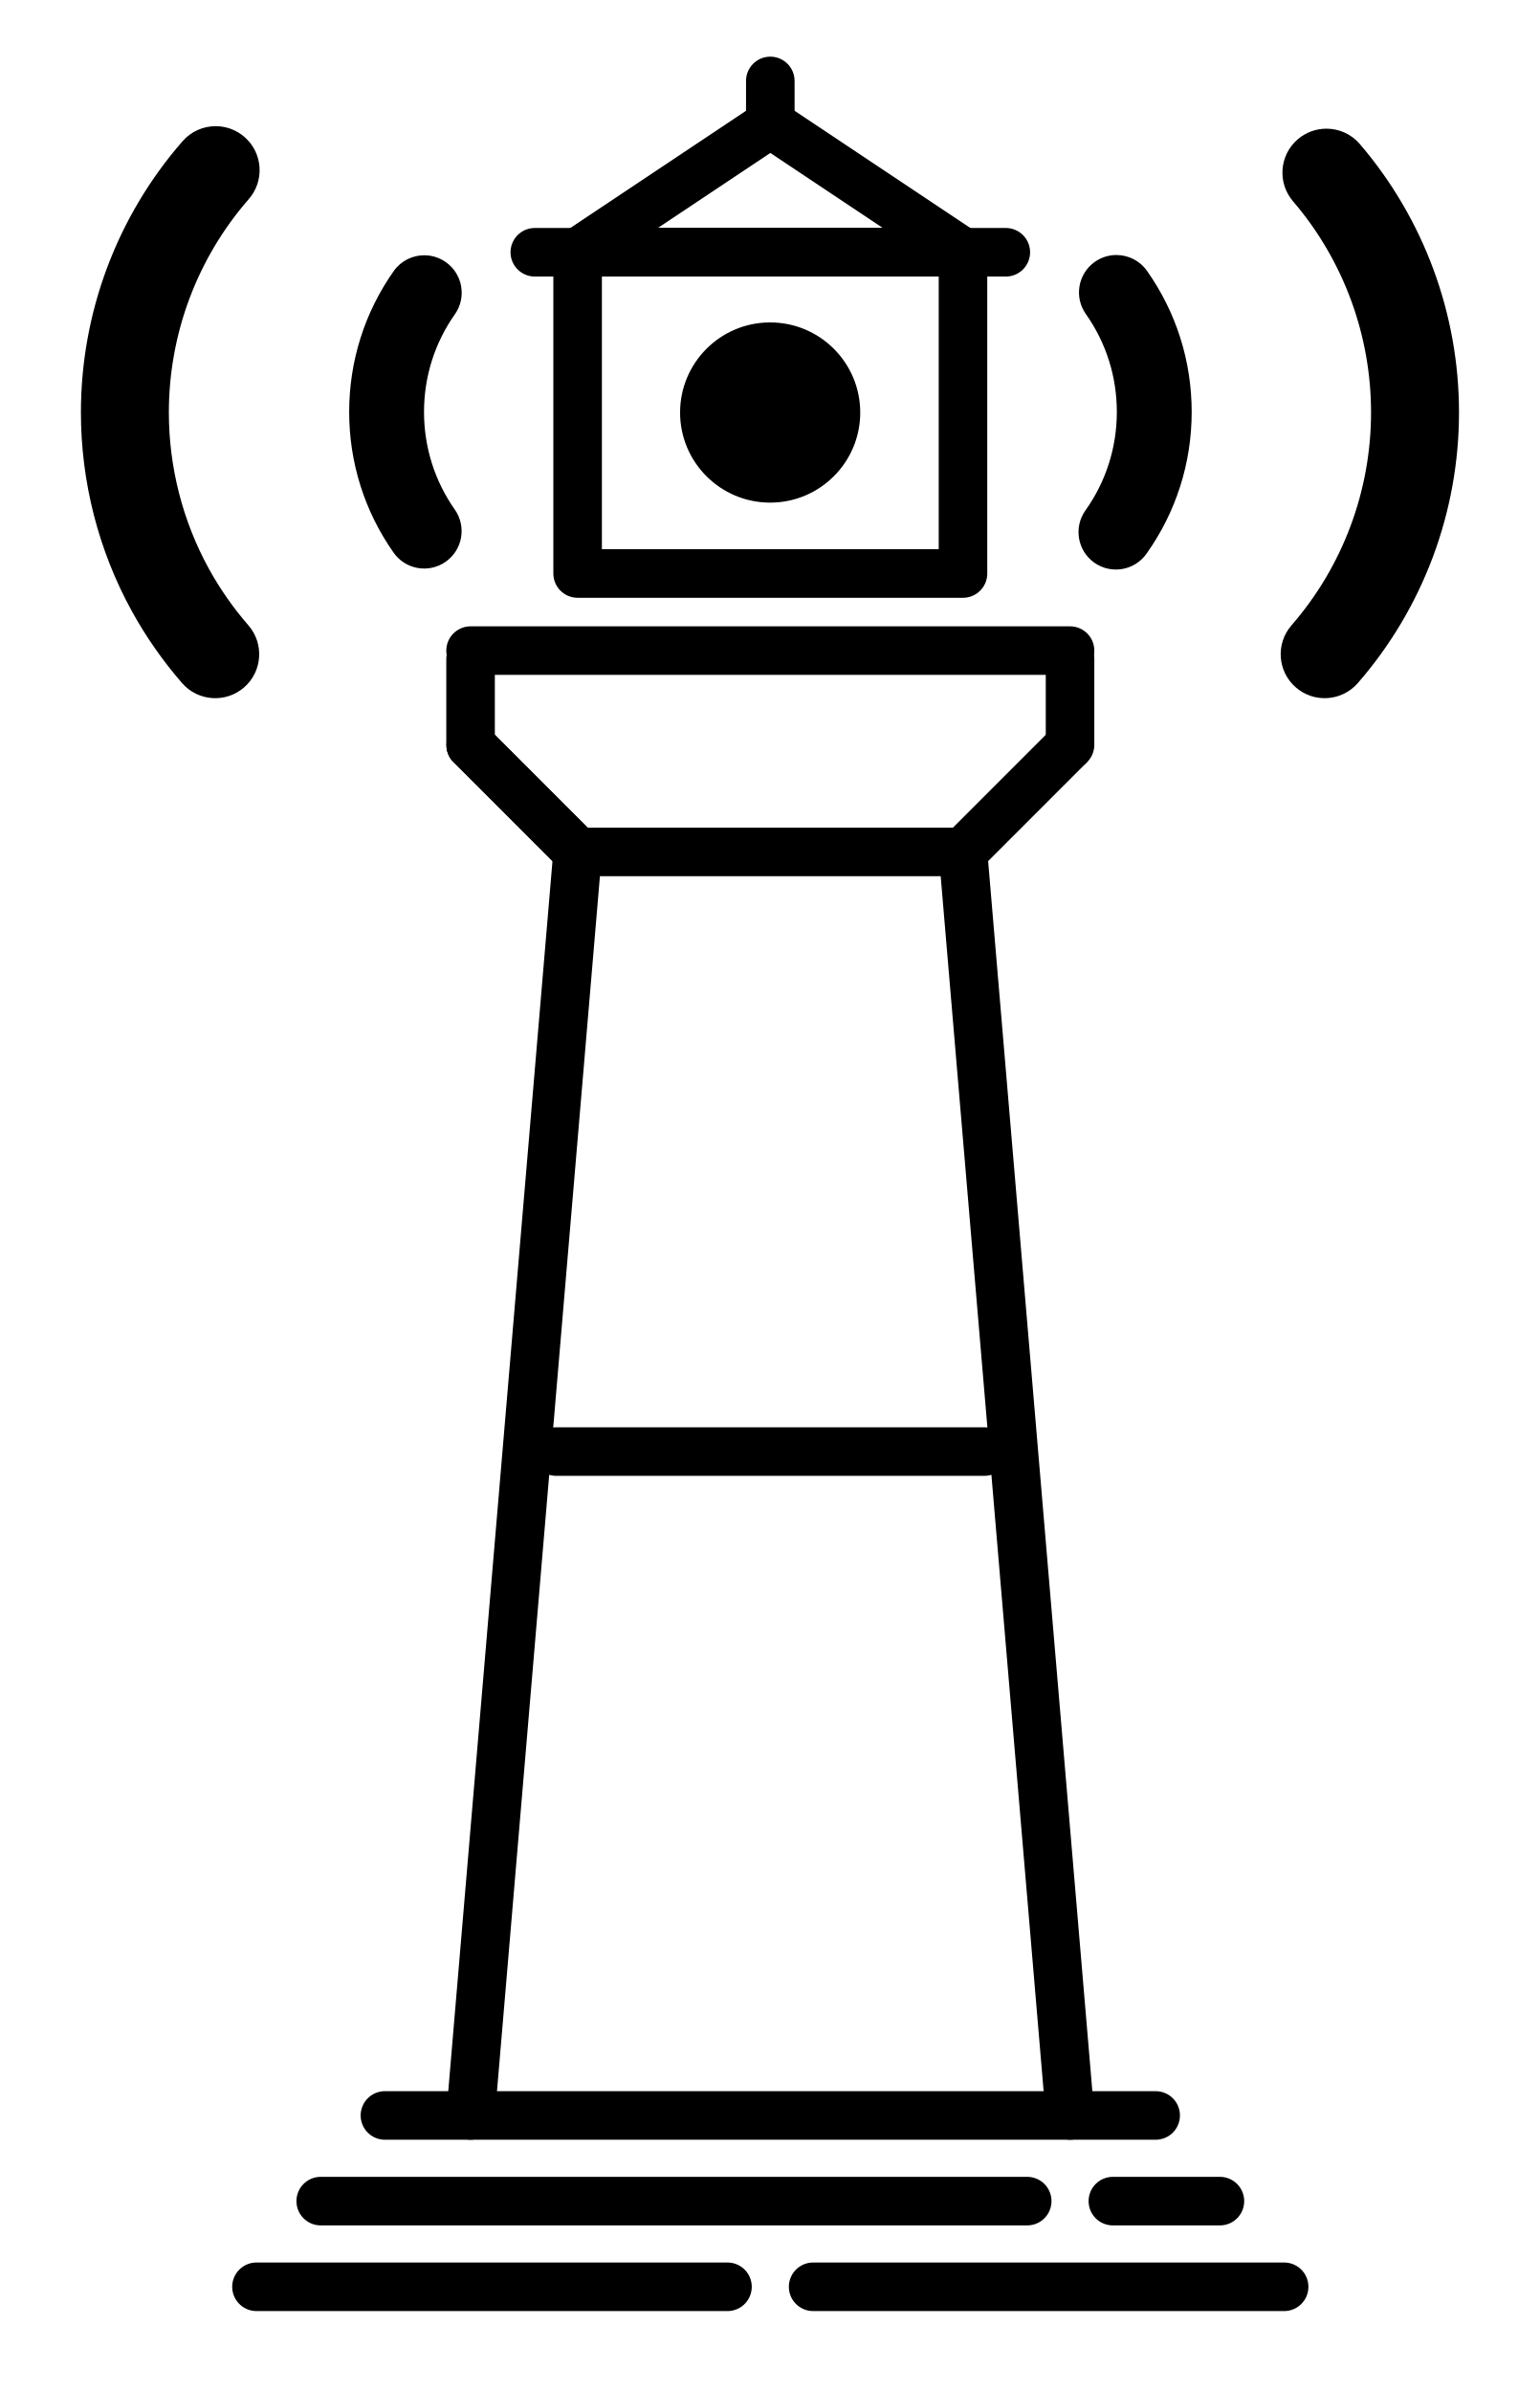
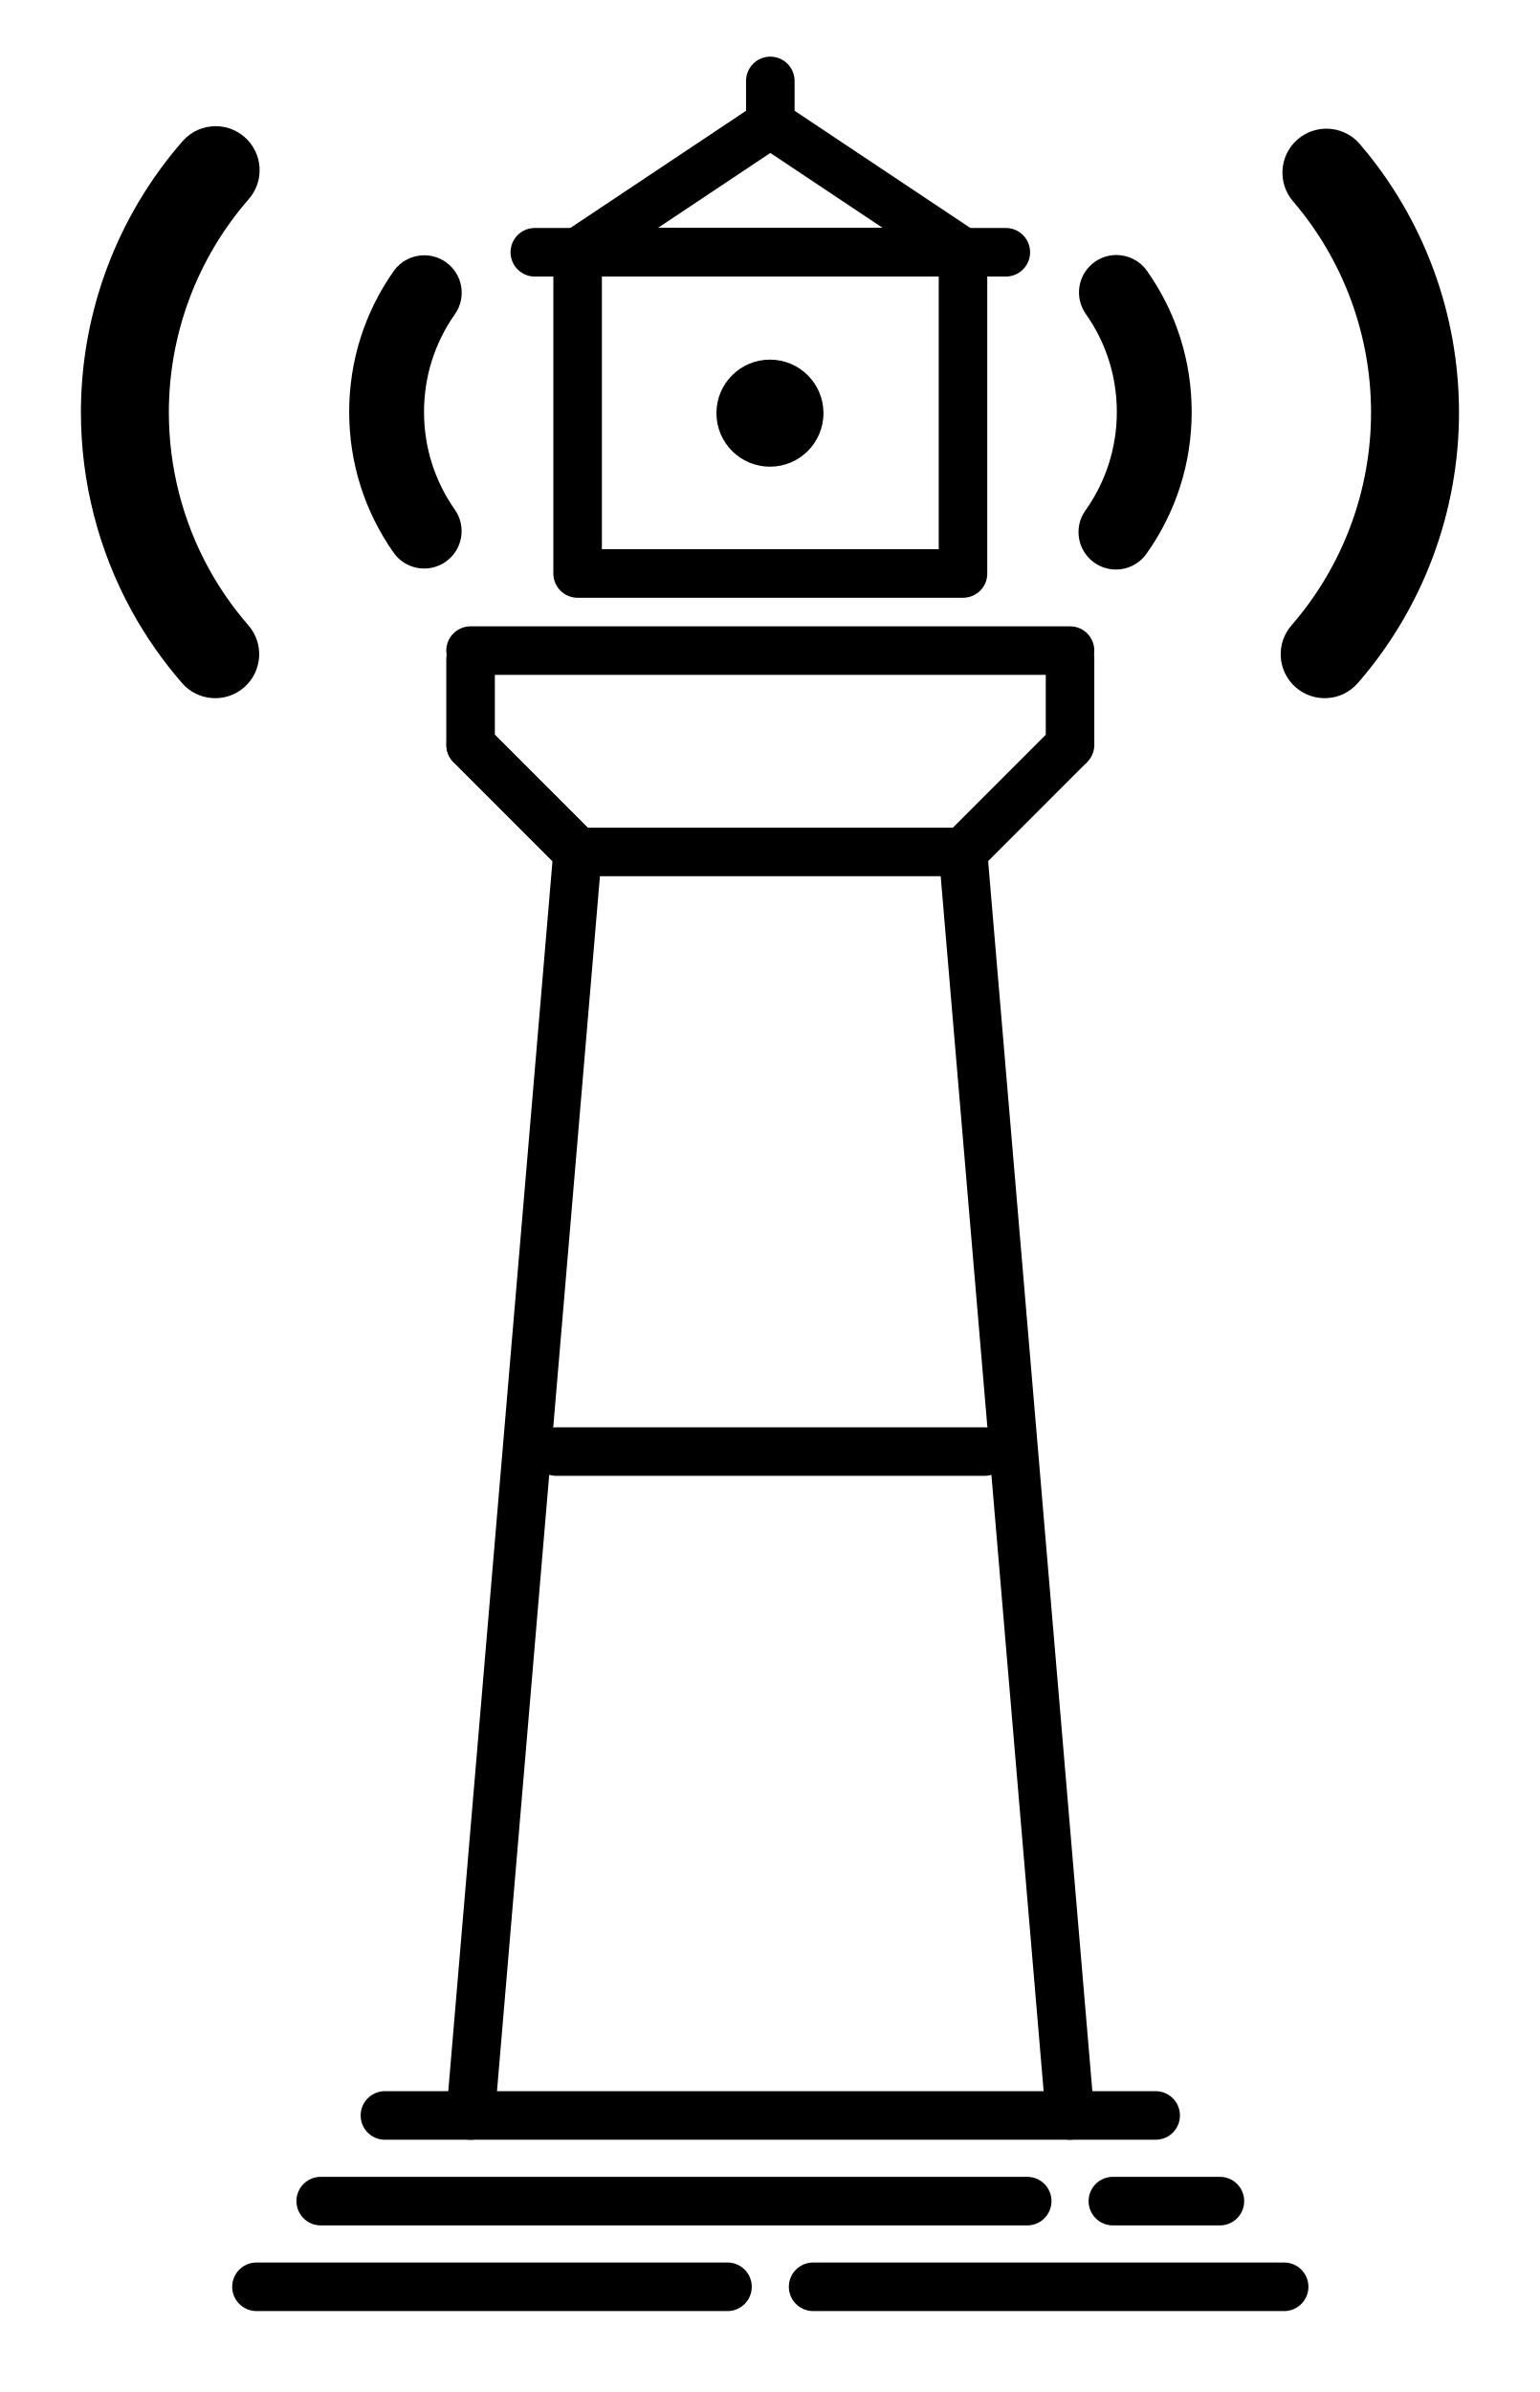
- <svg xmlns="http://www.w3.org/2000/svg" width="95.152mm" height="147.76mm" viewBox="0 0 95.152 147.76" version="1.1" id="svg8">
+ <svg xmlns="http://www.w3.org/2000/svg" id="svg8" version="1.1" viewBox="0 0 95.152 147.76" height="147.76mm" width="95.152mm">
  <defs id="defs2">
    </defs>
-   <g id="layer4" transform="translate(-48.97537,-55.85416)">
-     <path style="fill:none;stroke:#000000;stroke-width:3;stroke-linecap:round;stroke-linejoin:round;stroke-miterlimit:4;stroke-dasharray:none;stroke-opacity:1" d="M 72.76,186.531 H 120.385 Z" id="path1178" />
-     <path style="fill:none;stroke:#000000;stroke-width:3;stroke-linecap:round;stroke-linejoin:round;stroke-miterlimit:4;stroke-dasharray:none;stroke-opacity:1" d="m 68.792,191.823 43.656,-1e-5 z" id="path1180" />
-     <path style="fill:none;stroke:#000000;stroke-width:3;stroke-linecap:round;stroke-linejoin:round;stroke-miterlimit:4;stroke-dasharray:none;stroke-opacity:1" d="m 117.74,191.823 6.615,1e-5 z" id="path1182" />
-     <path style="fill:none;stroke:#000000;stroke-width:3;stroke-linecap:round;stroke-linejoin:round;stroke-miterlimit:4;stroke-dasharray:none;stroke-opacity:1" d="M 64.823,197.115 H 93.927 Z" id="path1184" />
-     <path style="fill:none;stroke:#000000;stroke-width:3;stroke-linecap:round;stroke-linejoin:round;stroke-miterlimit:4;stroke-dasharray:none;stroke-opacity:1" d="M 99.219,197.115 H 128.323 Z" id="path1186" />
-     <path style="fill:none;stroke:#000000;stroke-width:3;stroke-linecap:round;stroke-linejoin:round;stroke-miterlimit:4;stroke-dasharray:none;stroke-opacity:1" d="M 83.344,145.521 H 109.802 Z" id="path1188" />
-     <path style="fill:none;stroke:#000000;stroke-width:3;stroke-linecap:round;stroke-linejoin:round;stroke-miterlimit:4;stroke-dasharray:none;stroke-opacity:1" d="M 96.573,63.5 V 60.854 Z" id="path1210" />
+   <g transform="translate(-48.97537,-55.85416)" id="layer4">
+     <path id="path1178" d="M 72.76,186.531 H 120.385 Z" style="fill:none;stroke:#000000;stroke-width:3;stroke-linecap:round;stroke-linejoin:round;stroke-miterlimit:4;stroke-dasharray:none;stroke-opacity:1" />
+     <path id="path1180" d="m 68.792,191.823 43.656,-1e-5 z" style="fill:none;stroke:#000000;stroke-width:3;stroke-linecap:round;stroke-linejoin:round;stroke-miterlimit:4;stroke-dasharray:none;stroke-opacity:1" />
+     <path id="path1182" d="m 117.74,191.823 6.615,1e-5 z" style="fill:none;stroke:#000000;stroke-width:3;stroke-linecap:round;stroke-linejoin:round;stroke-miterlimit:4;stroke-dasharray:none;stroke-opacity:1" />
+     <path id="path1184" d="M 64.823,197.115 H 93.927 Z" style="fill:none;stroke:#000000;stroke-width:3;stroke-linecap:round;stroke-linejoin:round;stroke-miterlimit:4;stroke-dasharray:none;stroke-opacity:1" />
+     <path id="path1186" d="M 99.219,197.115 H 128.323 Z" style="fill:none;stroke:#000000;stroke-width:3;stroke-linecap:round;stroke-linejoin:round;stroke-miterlimit:4;stroke-dasharray:none;stroke-opacity:1" />
+     <path id="path1188" d="M 83.344,145.521 H 109.802 Z" style="fill:none;stroke:#000000;stroke-width:3;stroke-linecap:round;stroke-linejoin:round;stroke-miterlimit:4;stroke-dasharray:none;stroke-opacity:1" />
+     <path id="path1210" d="M 96.573,63.5 V 60.854 Z" style="fill:none;stroke:#000000;stroke-width:3;stroke-linecap:round;stroke-linejoin:round;stroke-miterlimit:4;stroke-dasharray:none;stroke-opacity:1" />
  </g>
-   <g id="layer1" style="display:inline" transform="translate(-48.97537,-55.85416)">
-     <path style="fill:none;stroke:#000000;stroke-width:3;stroke-linecap:round;stroke-linejoin:round;stroke-miterlimit:4;stroke-dasharray:none;stroke-opacity:1" d="m 84.554,108.366 c -14.592,-14.592 0,0 0,0 z" id="path965" />
-     <path style="fill:none;stroke:#000000;stroke-width:3;stroke-linecap:round;stroke-linejoin:round;stroke-miterlimit:4;stroke-dasharray:none;stroke-opacity:1" d="m 84.667,108.479 -6.615,78.052 z" id="path967" />
-     <path style="fill:none;stroke:#000000;stroke-width:3;stroke-linecap:round;stroke-linejoin:round;stroke-miterlimit:4;stroke-dasharray:none;stroke-opacity:1" d="M 78.052,96.044 H 115.094 Z" id="path971" />
-     <path id="path967-9" d="m 108.479,108.479 6.615,78.052 z" style="fill:none;stroke:#000000;stroke-width:3;stroke-linecap:round;stroke-linejoin:round;stroke-miterlimit:4;stroke-dasharray:none;stroke-opacity:1" />
-     <path style="fill:none;stroke:#000000;stroke-width:3;stroke-linecap:butt;stroke-linejoin:miter;stroke-miterlimit:4;stroke-dasharray:none;stroke-opacity:1" d="M 84.667,108.479 H 108.479 Z" id="path988" />
-     <path id="path965-5" d="m 84.554,108.366 c -14.592,-14.592 0,0 0,0 z" style="fill:none;stroke:#000000;stroke-width:3;stroke-linecap:round;stroke-linejoin:round;stroke-miterlimit:4;stroke-dasharray:none;stroke-opacity:1" />
-     <path style="fill:none;stroke:#000000;stroke-width:3;stroke-linecap:round;stroke-linejoin:round;stroke-miterlimit:4;stroke-dasharray:none;stroke-opacity:1" d="m 108.479,108.479 c 14.592,-14.592 0,0 0,0 z" id="path965-5-4" />
-     <path style="fill:none;stroke:#000000;stroke-width:0.265px;stroke-linecap:butt;stroke-linejoin:miter;stroke-opacity:1" d="M 95.25,63.235 Z" id="path1028" />
-     <path style="fill:none;stroke:#000000;stroke-width:3;stroke-linecap:round;stroke-linejoin:round;stroke-miterlimit:4;stroke-dasharray:none;stroke-opacity:1" d="m 78.052,101.865 c 2.65e-4,-2.205 0,-5.292 0,-5.292 z" id="path1157" />
-     <path style="fill:none;stroke:#000000;stroke-width:3;stroke-linecap:round;stroke-linejoin:round;stroke-miterlimit:4;stroke-dasharray:none;stroke-opacity:1" d="M 115.094,101.865 V 96.573 Z" id="path1159" />
-     <path style="fill:none;stroke:#000000;stroke-width:3;stroke-linecap:round;stroke-linejoin:round;stroke-miterlimit:4;stroke-dasharray:none;stroke-opacity:1" d="m 84.667,71.437 23.812,1e-5 v 19.844 l -23.812,-1.1e-5 z" id="path1171" />
-     <path style="fill:none;stroke:#000000;stroke-width:3;stroke-linecap:round;stroke-linejoin:round;stroke-miterlimit:4;stroke-dasharray:none;stroke-opacity:1" d="m 82.021,71.437 29.104,-1e-5 z" id="path1173" />
-     <path style="fill:none;stroke:#000000;stroke-width:3;stroke-linecap:round;stroke-linejoin:round;stroke-miterlimit:4;stroke-dasharray:none;stroke-opacity:1" d="M 84.667,71.437 96.573,63.5 108.479,71.437 H 84.667 Z" id="path1175" />
+   <g transform="translate(-48.97537,-55.85416)" style="display:inline" id="layer1">
+     <path id="path965" d="m 84.554,108.366 c -14.592,-14.592 0,0 0,0 z" style="fill:none;stroke:#000000;stroke-width:3;stroke-linecap:round;stroke-linejoin:round;stroke-miterlimit:4;stroke-dasharray:none;stroke-opacity:1" />
+     <path id="path967" d="m 84.667,108.479 -6.615,78.052 z" style="fill:none;stroke:#000000;stroke-width:3;stroke-linecap:round;stroke-linejoin:round;stroke-miterlimit:4;stroke-dasharray:none;stroke-opacity:1" />
+     <path id="path971" d="M 78.052,96.044 H 115.094 Z" style="fill:none;stroke:#000000;stroke-width:3;stroke-linecap:round;stroke-linejoin:round;stroke-miterlimit:4;stroke-dasharray:none;stroke-opacity:1" />
+     <path style="fill:none;stroke:#000000;stroke-width:3;stroke-linecap:round;stroke-linejoin:round;stroke-miterlimit:4;stroke-dasharray:none;stroke-opacity:1" d="m 108.479,108.479 6.615,78.052 z" id="path967-9" />
+     <path id="path988" d="M 84.667,108.479 H 108.479 Z" style="fill:none;stroke:#000000;stroke-width:3;stroke-linecap:butt;stroke-linejoin:miter;stroke-miterlimit:4;stroke-dasharray:none;stroke-opacity:1" />
+     <path style="fill:none;stroke:#000000;stroke-width:3;stroke-linecap:round;stroke-linejoin:round;stroke-miterlimit:4;stroke-dasharray:none;stroke-opacity:1" d="m 84.554,108.366 c -14.592,-14.592 0,0 0,0 z" id="path965-5" />
+     <path id="path965-5-4" d="m 108.479,108.479 c 14.592,-14.592 0,0 0,0 z" style="fill:none;stroke:#000000;stroke-width:3;stroke-linecap:round;stroke-linejoin:round;stroke-miterlimit:4;stroke-dasharray:none;stroke-opacity:1" />
+     <path id="path1028" d="M 95.25,63.235 Z" style="fill:none;stroke:#000000;stroke-width:0.265px;stroke-linecap:butt;stroke-linejoin:miter;stroke-opacity:1" />
+     <path id="path1157" d="m 78.052,101.865 c 2.65e-4,-2.205 0,-5.292 0,-5.292 z" style="fill:none;stroke:#000000;stroke-width:3;stroke-linecap:round;stroke-linejoin:round;stroke-miterlimit:4;stroke-dasharray:none;stroke-opacity:1" />
+     <path id="path1159" d="M 115.094,101.865 V 96.573 Z" style="fill:none;stroke:#000000;stroke-width:3;stroke-linecap:round;stroke-linejoin:round;stroke-miterlimit:4;stroke-dasharray:none;stroke-opacity:1" />
+     <path id="path1171" d="m 84.667,71.437 23.812,1e-5 v 19.844 l -23.812,-1.1e-5 z" style="fill:none;stroke:#000000;stroke-width:3;stroke-linecap:round;stroke-linejoin:round;stroke-miterlimit:4;stroke-dasharray:none;stroke-opacity:1" />
+     <path id="path1173" d="m 82.021,71.437 29.104,-1e-5 z" style="fill:none;stroke:#000000;stroke-width:3;stroke-linecap:round;stroke-linejoin:round;stroke-miterlimit:4;stroke-dasharray:none;stroke-opacity:1" />
+     <path id="path1175" d="M 84.667,71.437 96.573,63.5 108.479,71.437 H 84.667 Z" style="fill:none;stroke:#000000;stroke-width:3;stroke-linecap:round;stroke-linejoin:round;stroke-miterlimit:4;stroke-dasharray:none;stroke-opacity:1" />
  </g>
-   <g id="layer3" style="display:inline" transform="translate(-48.97537,-55.85416)">
-     <g id="g1115" transform="translate(0,-10.58333)">
-       <path style="stroke-width:0.051" d="m 75.192,82.206 c -0.727,0 -1.443,0.342 -1.893,0.982 -1.798,2.555 -2.748,5.563 -2.748,8.697 0,3.131 0.948,6.136 2.744,8.69 0.734,1.045 2.177,1.297 3.221,0.562 1.045,-0.734 1.297,-2.177 0.562,-3.221 -1.244,-1.771 -1.902,-3.856 -1.902,-6.031 0,-2.176 0.659,-4.264 1.907,-6.035 0.735,-1.044 0.484,-2.487 -0.561,-3.222 -0.406,-0.284 -0.871,-0.421 -1.33,-0.421 z m 42.765,-0.016 c -0.461,0 -0.926,0.138 -1.332,0.423 -1.043,0.737 -1.291,2.179 -0.555,3.222 1.253,1.775 1.915,3.866 1.915,6.048 0,2.197 -0.671,4.301 -1.939,6.083 -0.741,1.041 -0.497,2.485 0.542,3.225 1.041,0.74 2.485,0.497 3.225,-0.542 1.829,-2.57 2.797,-5.601 2.797,-8.765 0,-3.143 -0.955,-6.157 -2.762,-8.716 -0.45,-0.637 -1.164,-0.978 -1.89,-0.978 v 0 z m -15.827,9.73 c 0,-3.074 -2.492,-5.566 -5.566,-5.566 -3.074,0 -5.566,2.492 -5.566,5.566 0,3.074 2.492,5.566 5.566,5.566 3.074,0 5.566,-2.492 5.566,-5.566 z M 130.934,74.386 c -0.626,0 -1.255,0.215 -1.768,0.654 -1.139,0.977 -1.271,2.692 -0.294,3.832 3.109,3.626 4.821,8.259 4.821,13.042 0,4.836 -1.746,9.508 -4.916,13.152 -0.985,1.132 -0.866,2.849 0.267,3.833 1.132,0.985 2.848,0.866 3.833,-0.267 4.031,-4.633 6.251,-10.57 6.251,-16.719 0,-6.081 -2.177,-11.969 -6.13,-16.58 -0.536,-0.626 -1.297,-0.947 -2.064,-0.947 z M 62.302,74.232 c -0.757,0 -1.511,0.314 -2.048,0.931 -4.049,4.638 -6.279,10.588 -6.279,16.751 0,4.286 1.086,8.526 3.139,12.262 0.873,1.587 1.919,3.087 3.111,4.457 0.985,1.132 2.701,1.251 3.833,0.267 1.132,-0.984 1.251,-2.701 0.267,-3.833 -0.939,-1.079 -1.763,-2.259 -2.45,-3.509 -1.613,-2.936 -2.466,-6.271 -2.466,-9.644 0,-4.849 1.754,-9.53 4.938,-13.177 0.987,-1.131 0.871,-2.847 -0.26,-3.834 -0.514,-0.45 -1.152,-0.671 -1.785,-0.671 z" id="path1103" />
+   <g transform="translate(-48.97537,-55.85416)" style="display:inline" id="layer3">
+     <g transform="translate(0,-10.58333)" id="g1115">
+       <path id="path1103" d="m 75.192,82.206 c -0.727,0 -1.443,0.342 -1.893,0.982 -1.798,2.555 -2.748,5.563 -2.748,8.697 0,3.131 0.948,6.136 2.744,8.69 0.734,1.045 2.177,1.297 3.221,0.562 1.045,-0.734 1.297,-2.177 0.562,-3.221 -1.244,-1.771 -1.902,-3.856 -1.902,-6.031 0,-2.176 0.659,-4.264 1.907,-6.035 0.735,-1.044 0.484,-2.487 -0.561,-3.222 -0.406,-0.284 -0.871,-0.421 -1.33,-0.421 z m 42.765,-0.016 c -0.461,0 -0.926,0.138 -1.332,0.423 -1.043,0.737 -1.291,2.179 -0.555,3.222 1.253,1.775 1.915,3.866 1.915,6.048 0,2.197 -0.671,4.301 -1.939,6.083 -0.741,1.041 -0.497,2.485 0.542,3.225 1.041,0.74 2.485,0.497 3.225,-0.542 1.829,-2.57 2.797,-5.601 2.797,-8.765 0,-3.143 -0.955,-6.157 -2.762,-8.716 -0.45,-0.637 -1.164,-0.978 -1.89,-0.978 v 0 z M 130.934,74.386 c -0.626,0 -1.255,0.215 -1.768,0.654 -1.139,0.977 -1.271,2.692 -0.294,3.832 3.109,3.626 4.821,8.259 4.821,13.042 0,4.836 -1.746,9.508 -4.916,13.152 -0.985,1.132 -0.866,2.849 0.267,3.833 1.132,0.985 2.848,0.866 3.833,-0.267 4.031,-4.633 6.251,-10.57 6.251,-16.719 0,-6.081 -2.177,-11.969 -6.13,-16.58 -0.536,-0.626 -1.297,-0.947 -2.064,-0.947 z M 62.302,74.232 c -0.757,0 -1.511,0.314 -2.048,0.931 -4.049,4.638 -6.279,10.588 -6.279,16.751 0,4.286 1.086,8.526 3.139,12.262 0.873,1.587 1.919,3.087 3.111,4.457 0.985,1.132 2.701,1.251 3.833,0.267 1.132,-0.984 1.251,-2.701 0.267,-3.833 -0.939,-1.079 -1.763,-2.259 -2.45,-3.509 -1.613,-2.936 -2.466,-6.271 -2.466,-9.644 0,-4.849 1.754,-9.53 4.938,-13.177 0.987,-1.131 0.871,-2.847 -0.26,-3.834 -0.514,-0.45 -1.152,-0.671 -1.785,-0.671 z" style="stroke-width:0.051" />
    </g>
+     <circle r="3.307" cy="81.376" cx="96.551" id="path904" style="fill:#000000;stroke-width:3;stroke-linecap:round;stroke-linejoin:round" />
  </g>
</svg>
